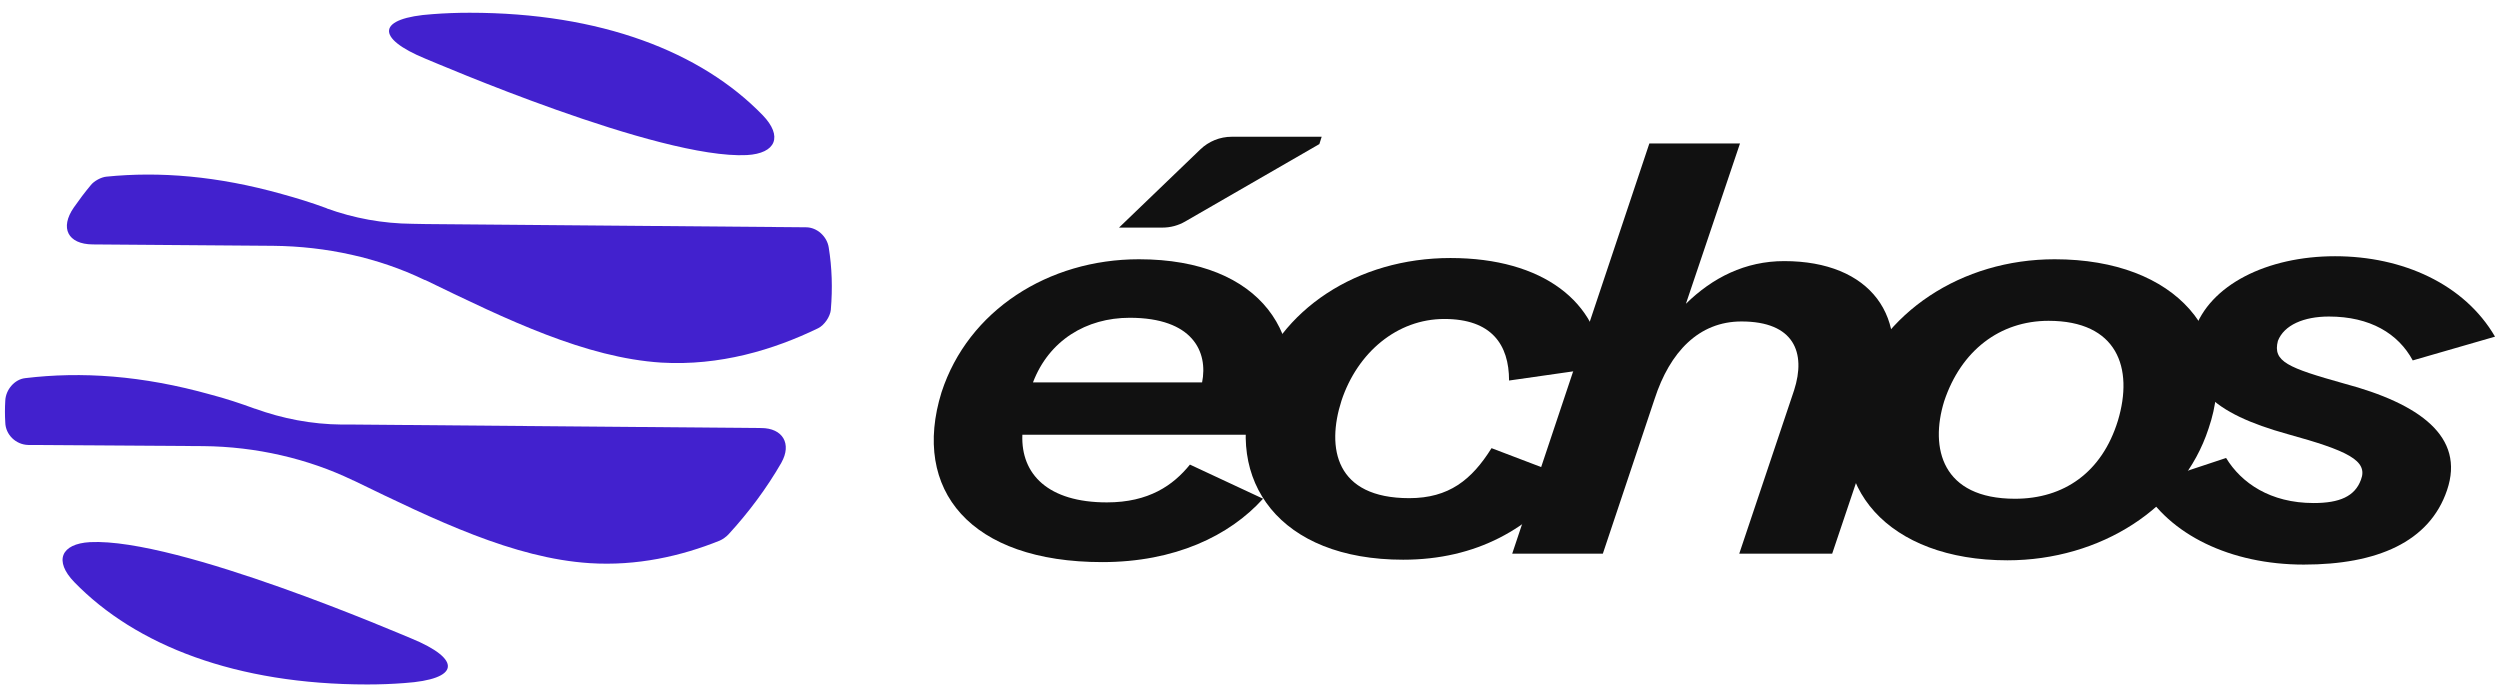
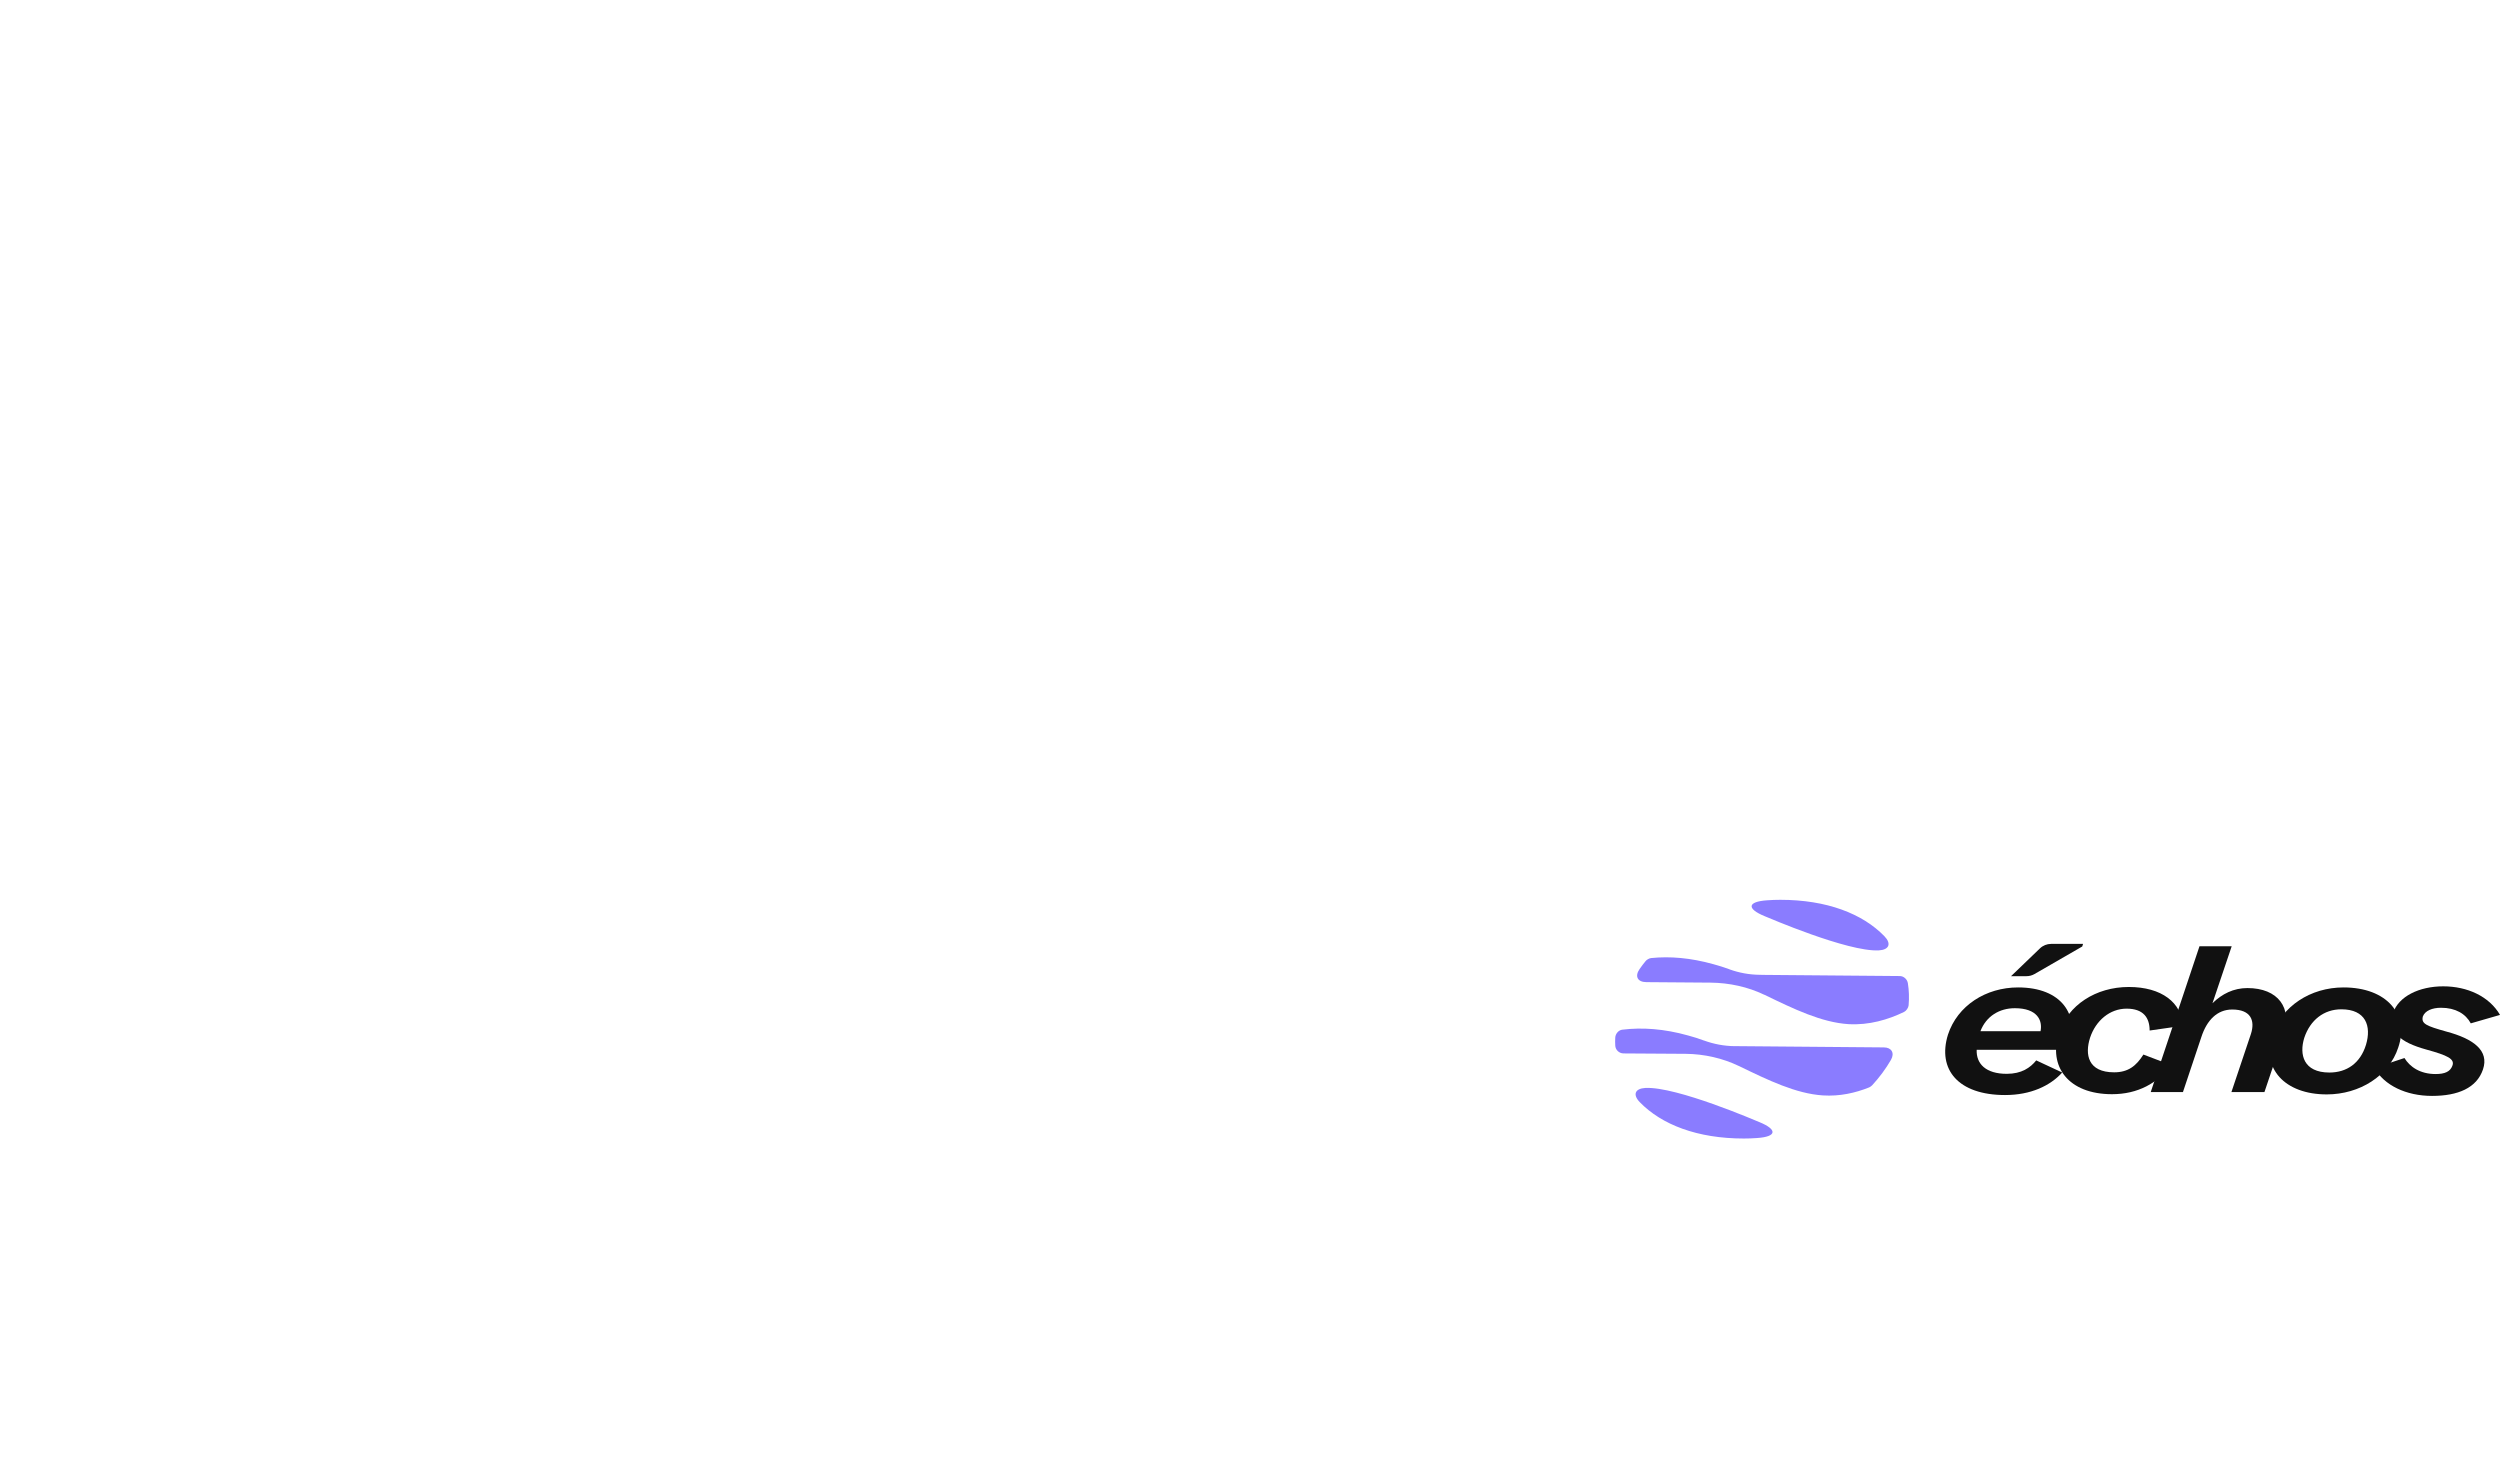
- <svg xmlns="http://www.w3.org/2000/svg" id="Calque_2" data-name="Calque 2" viewBox="-1 180 502 139">
+ <svg xmlns="http://www.w3.org/2000/svg" id="Calque_2" data-name="Calque 2" viewBox="0 0 1412.66 825.9">
  <defs>
    <style>
      .cls-1 {
-         fill: #4221ce;
+         fill: #8a7cff;
      }

      .cls-2 {
        fill: #111;
      }
    </style>
  </defs>
-   <g id="logotypeN">
-     <path class="cls-2" d="M188.07,258.74c5.35-16.4,21.42-26.68,39.62-26.68,24.78,0,34.72,15.66,28.91,33.53l-.61,1.71h-51.7c-.31,7.96,5.2,13.58,16.98,13.58,8.41,0,13.31-3.43,16.67-7.59l14.68,6.85c-6.73,7.47-17.75,12.73-32.28,12.73-26.46,0-38.39-14.44-32.27-34.14ZM225.85,243.81c-8.72,0-16.21,4.53-19.43,12.98h33.96c1.22-6.12-1.84-12.98-14.53-12.98ZM240.03,210c1.69-1.63,3.95-2.54,6.3-2.54h18.06l-.46,1.47-26.95,15.55c-1.38.8-2.95,1.22-4.55,1.22h-8.73l16.33-15.7Z" />
-     <path class="cls-2" d="M250.79,257.76c5.05-15.66,20.8-25.95,39.46-25.95s29.83,8.93,30.59,21.91l-18.82,2.69c0-7.22-3.52-12.36-13-12.36s-17.44,6.73-20.65,16.4c-3.06,9.54-1.22,19.58,13.61,19.58,7.95,0,12.54-3.67,16.52-10.04l15.75,6c-7.8,10.16-18.81,16.4-33.5,16.4-24.78,0-36.1-15.78-29.98-34.63Z" />
-     <path class="cls-2" d="M330.19,208.81h18.2l-10.86,32.19c5.35-5.26,11.93-8.57,19.73-8.57,17.28,0,25.7,11.14,20.35,26.93l-10.71,31.82h-18.66l11.01-32.8c2.45-7.59,0-13.83-10.56-13.83-8.56,0-14.38,6.12-17.44,15.54l-10.4,31.09h-18.2l27.54-82.37Z" />
-     <path class="cls-2" d="M371.34,258.86c5.35-16.15,21.57-26.8,40.23-26.8,24.63,0,37.32,15.42,30.9,34.02-5.2,15.91-21.72,26.43-40.38,26.43-23.86,0-37.02-14.81-30.75-33.65ZM424.27,264.49c3.21-10.65-.15-20.07-13.92-20.07-9.79,0-17.59,6-20.96,16.15-2.91,9.42-.46,19.58,14.23,19.58,9.79,0,17.44-5.26,20.65-15.66Z" />
-     <path class="cls-2" d="M429.02,277.59l16.98-5.63c3.06,5.02,8.87,9.05,17.59,9.05,5.2,0,8.26-1.34,9.48-4.65,1.53-3.91-2.75-5.88-14.68-9.18-14.99-4.16-21.57-9.79-18.81-20.68,3.06-9.3,14.68-15.05,28.3-15.05s26,5.63,32.12,16.15l-16.52,4.77c-2.91-5.39-8.57-8.81-16.83-8.81-5.05,0-9.02,1.71-10.25,4.9-1.07,4.16,1.99,5.38,13.31,8.56,15.14,4.04,24.32,10.65,20.65,21.42-3.52,10.4-14.07,14.93-28.76,14.93s-27.07-6-32.58-15.79Z" />
+   <g id="logotype-light">
+     <path class="cls-2" d="M1100.73,584.64c5.35-16.4,21.42-26.68,39.62-26.68,24.78,0,34.72,15.66,28.91,33.53l-.61,1.71h-51.7c-.31,7.96,5.2,13.58,16.98,13.58,8.41,0,13.31-3.43,16.67-7.59l14.68,6.85c-6.73,7.47-17.75,12.73-32.28,12.73-26.46,0-38.39-14.44-32.27-34.14ZM1138.51,569.7c-8.72,0-16.21,4.53-19.43,12.98h33.96c1.22-6.12-1.84-12.98-14.53-12.98ZM1152.7,535.9c1.69-1.63,3.95-2.54,6.3-2.54h18.06l-.46,1.47-26.95,15.55c-1.38.8-2.95,1.22-4.55,1.22h-8.73l16.33-15.7Z" />
+     <path class="cls-2" d="M1163.45,583.66c5.05-15.66,20.8-25.95,39.46-25.95s29.83,8.93,30.59,21.91l-18.82,2.69c0-7.22-3.52-12.36-13-12.36s-17.44,6.73-20.65,16.4c-3.06,9.54-1.22,19.58,13.61,19.58,7.95,0,12.54-3.67,16.52-10.04l15.75,6c-7.8,10.16-18.81,16.4-33.5,16.4-24.78,0-36.1-15.78-29.98-34.63Z" />
+     <path class="cls-2" d="M1242.85,534.7h18.2l-10.86,32.19c5.35-5.26,11.93-8.57,19.73-8.57,17.28,0,25.7,11.14,20.35,26.93l-10.71,31.82h-18.66l11.01-32.8c2.45-7.59,0-13.83-10.56-13.83-8.56,0-14.38,6.12-17.44,15.54l-10.4,31.09h-18.2l27.54-82.37Z" />
+     <path class="cls-2" d="M1284.01,584.76c5.35-16.15,21.57-26.8,40.23-26.8,24.63,0,37.32,15.42,30.9,34.02-5.2,15.91-21.72,26.43-40.38,26.43-23.86,0-37.02-14.81-30.75-33.65ZM1336.93,590.39c3.21-10.65-.15-20.07-13.92-20.07-9.79,0-17.59,6-20.96,16.15-2.91,9.42-.46,19.58,14.23,19.58,9.79,0,17.44-5.26,20.65-15.66Z" />
+     <path class="cls-2" d="M1341.69,603.48l16.98-5.63c3.06,5.02,8.87,9.05,17.59,9.05,5.2,0,8.26-1.34,9.48-4.65,1.53-3.91-2.75-5.88-14.68-9.18-14.99-4.16-21.57-9.79-18.81-20.68,3.06-9.3,14.68-15.05,28.3-15.05s26,5.63,32.12,16.15l-16.52,4.77c-2.91-5.39-8.57-8.81-16.83-8.81-5.05,0-9.02,1.71-10.25,4.9-1.07,4.16,1.99,5.38,13.31,8.56,15.14,4.04,24.32,10.65,20.65,21.42-3.52,10.4-14.07,14.93-28.76,14.93s-27.07-6-32.58-15.79Z" />
    <g>
-       <path class="cls-1" d="M85.85,182.84c2.47-.19,4.94-.28,7.46-.28,26.29,0,46.48,7.83,58.83,20.56,4.1,4.24,2.7,7.69-3.17,8.02-17.67.89-62.84-18.69-64.42-19.3-10.35-4.24-9.88-8.25,1.31-9Z" />
-       <path class="cls-1" d="M80.2,317.16c-2.47.19-4.94.28-7.46.28-26.29,0-46.48-7.83-58.83-20.56-4.1-4.24-2.7-7.69,3.17-8.02,17.67-.89,62.84,18.69,64.42,19.3,10.35,4.24,9.88,8.25-1.31,9Z" />
-       <path class="cls-1" d="M155.91,272.9c-2.98,5.17-6.57,9.98-10.63,14.4-.42.47-1.21,1.03-1.77,1.26-7.74,3.12-16.64,5.13-26.11,4.52-15.2-.98-30.91-8.58-47.41-16.6-.14-.05-.23-.05-.23-.09-8.95-4.29-19.3-6.71-29.93-6.81l-35.15-.23c-2.47-.05-4.57-2.05-4.62-4.52-.09-1.44-.09-2.89,0-4.38.09-2.19,1.86-4.29,4.01-4.52,11.23-1.35,23.45-.56,37.25,3.31,2.89.75,5.87,1.73,8.9,2.84h.05c5.41,1.96,11.28,3.12,17.34,3.17h2.42l81.81.7c4.34,0,6.2,3.17,4.06,6.95Z" />
-       <path class="cls-1" d="M165.84,242.18c-.14,1.4-1.31,3.12-2.56,3.73-8.95,4.34-19.77,7.6-31.51,6.9-15.15-.98-30.81-8.53-47.32-16.55-.19-.05-.23-.05-.28-.09-9.09-4.38-19.63-6.71-30.3-6.81l-36.27-.28c-4.99-.05-6.62-3.31-3.78-7.41,1.07-1.54,2.19-3.03,3.4-4.48.65-.84,2.1-1.63,3.17-1.72,10.63-1.07,22.28-.14,35.24,3.5,2.89.79,5.92,1.72,8.95,2.84l.05.05c5.45,1.96,11.19,3.03,17.2,3.08l2.7.05,76.31.65c2.24,0,4.24,1.86,4.57,4.06.65,4.01.79,8.2.42,12.49Z" />
+       <path class="cls-1" d="M998.51,508.73c2.47-.19,4.94-.28,7.46-.28,26.29,0,46.48,7.83,58.83,20.56,4.1,4.24,2.7,7.69-3.17,8.02-17.67.89-62.84-18.69-64.42-19.3-10.35-4.24-9.88-8.25,1.31-9Z" />
+       <path class="cls-1" d="M992.86,643.06c-2.47.19-4.94.28-7.46.28-26.29,0-46.48-7.83-58.83-20.56-4.1-4.24-2.7-7.69,3.17-8.02,17.67-.89,62.84,18.69,64.42,19.3,10.35,4.24,9.88,8.25-1.31,9Z" />
+       <path class="cls-1" d="M1068.57,598.8c-2.98,5.17-6.57,9.98-10.63,14.4-.42.47-1.21,1.03-1.77,1.26-7.74,3.12-16.64,5.13-26.11,4.52-15.2-.98-30.91-8.58-47.41-16.6-.14-.05-.23-.05-.23-.09-8.95-4.29-19.3-6.71-29.93-6.81l-35.15-.23c-2.47-.05-4.57-2.05-4.62-4.52-.09-1.44-.09-2.89,0-4.38.09-2.19,1.86-4.29,4.01-4.52,11.23-1.35,23.45-.56,37.25,3.31,2.89.75,5.87,1.73,8.9,2.84h.05c5.41,1.96,11.28,3.12,17.34,3.17h2.42l81.81.7c4.34,0,6.2,3.17,4.06,6.95Z" />
+       <path class="cls-1" d="M1078.5,568.07c-.14,1.4-1.31,3.12-2.56,3.73-8.95,4.34-19.77,7.6-31.51,6.9-15.15-.98-30.81-8.53-47.32-16.55-.19-.05-.23-.05-.28-.09-9.09-4.38-19.63-6.71-30.3-6.81l-36.27-.28c-4.99-.05-6.62-3.31-3.78-7.41,1.07-1.54,2.19-3.03,3.4-4.48.65-.84,2.1-1.63,3.17-1.72,10.63-1.07,22.28-.14,35.24,3.5,2.89.79,5.92,1.72,8.95,2.84l.05.05c5.45,1.96,11.19,3.03,17.2,3.08l2.7.05,76.31.65c2.24,0,4.24,1.86,4.57,4.06.65,4.01.79,8.2.42,12.49Z" />
    </g>
  </g>
</svg>
